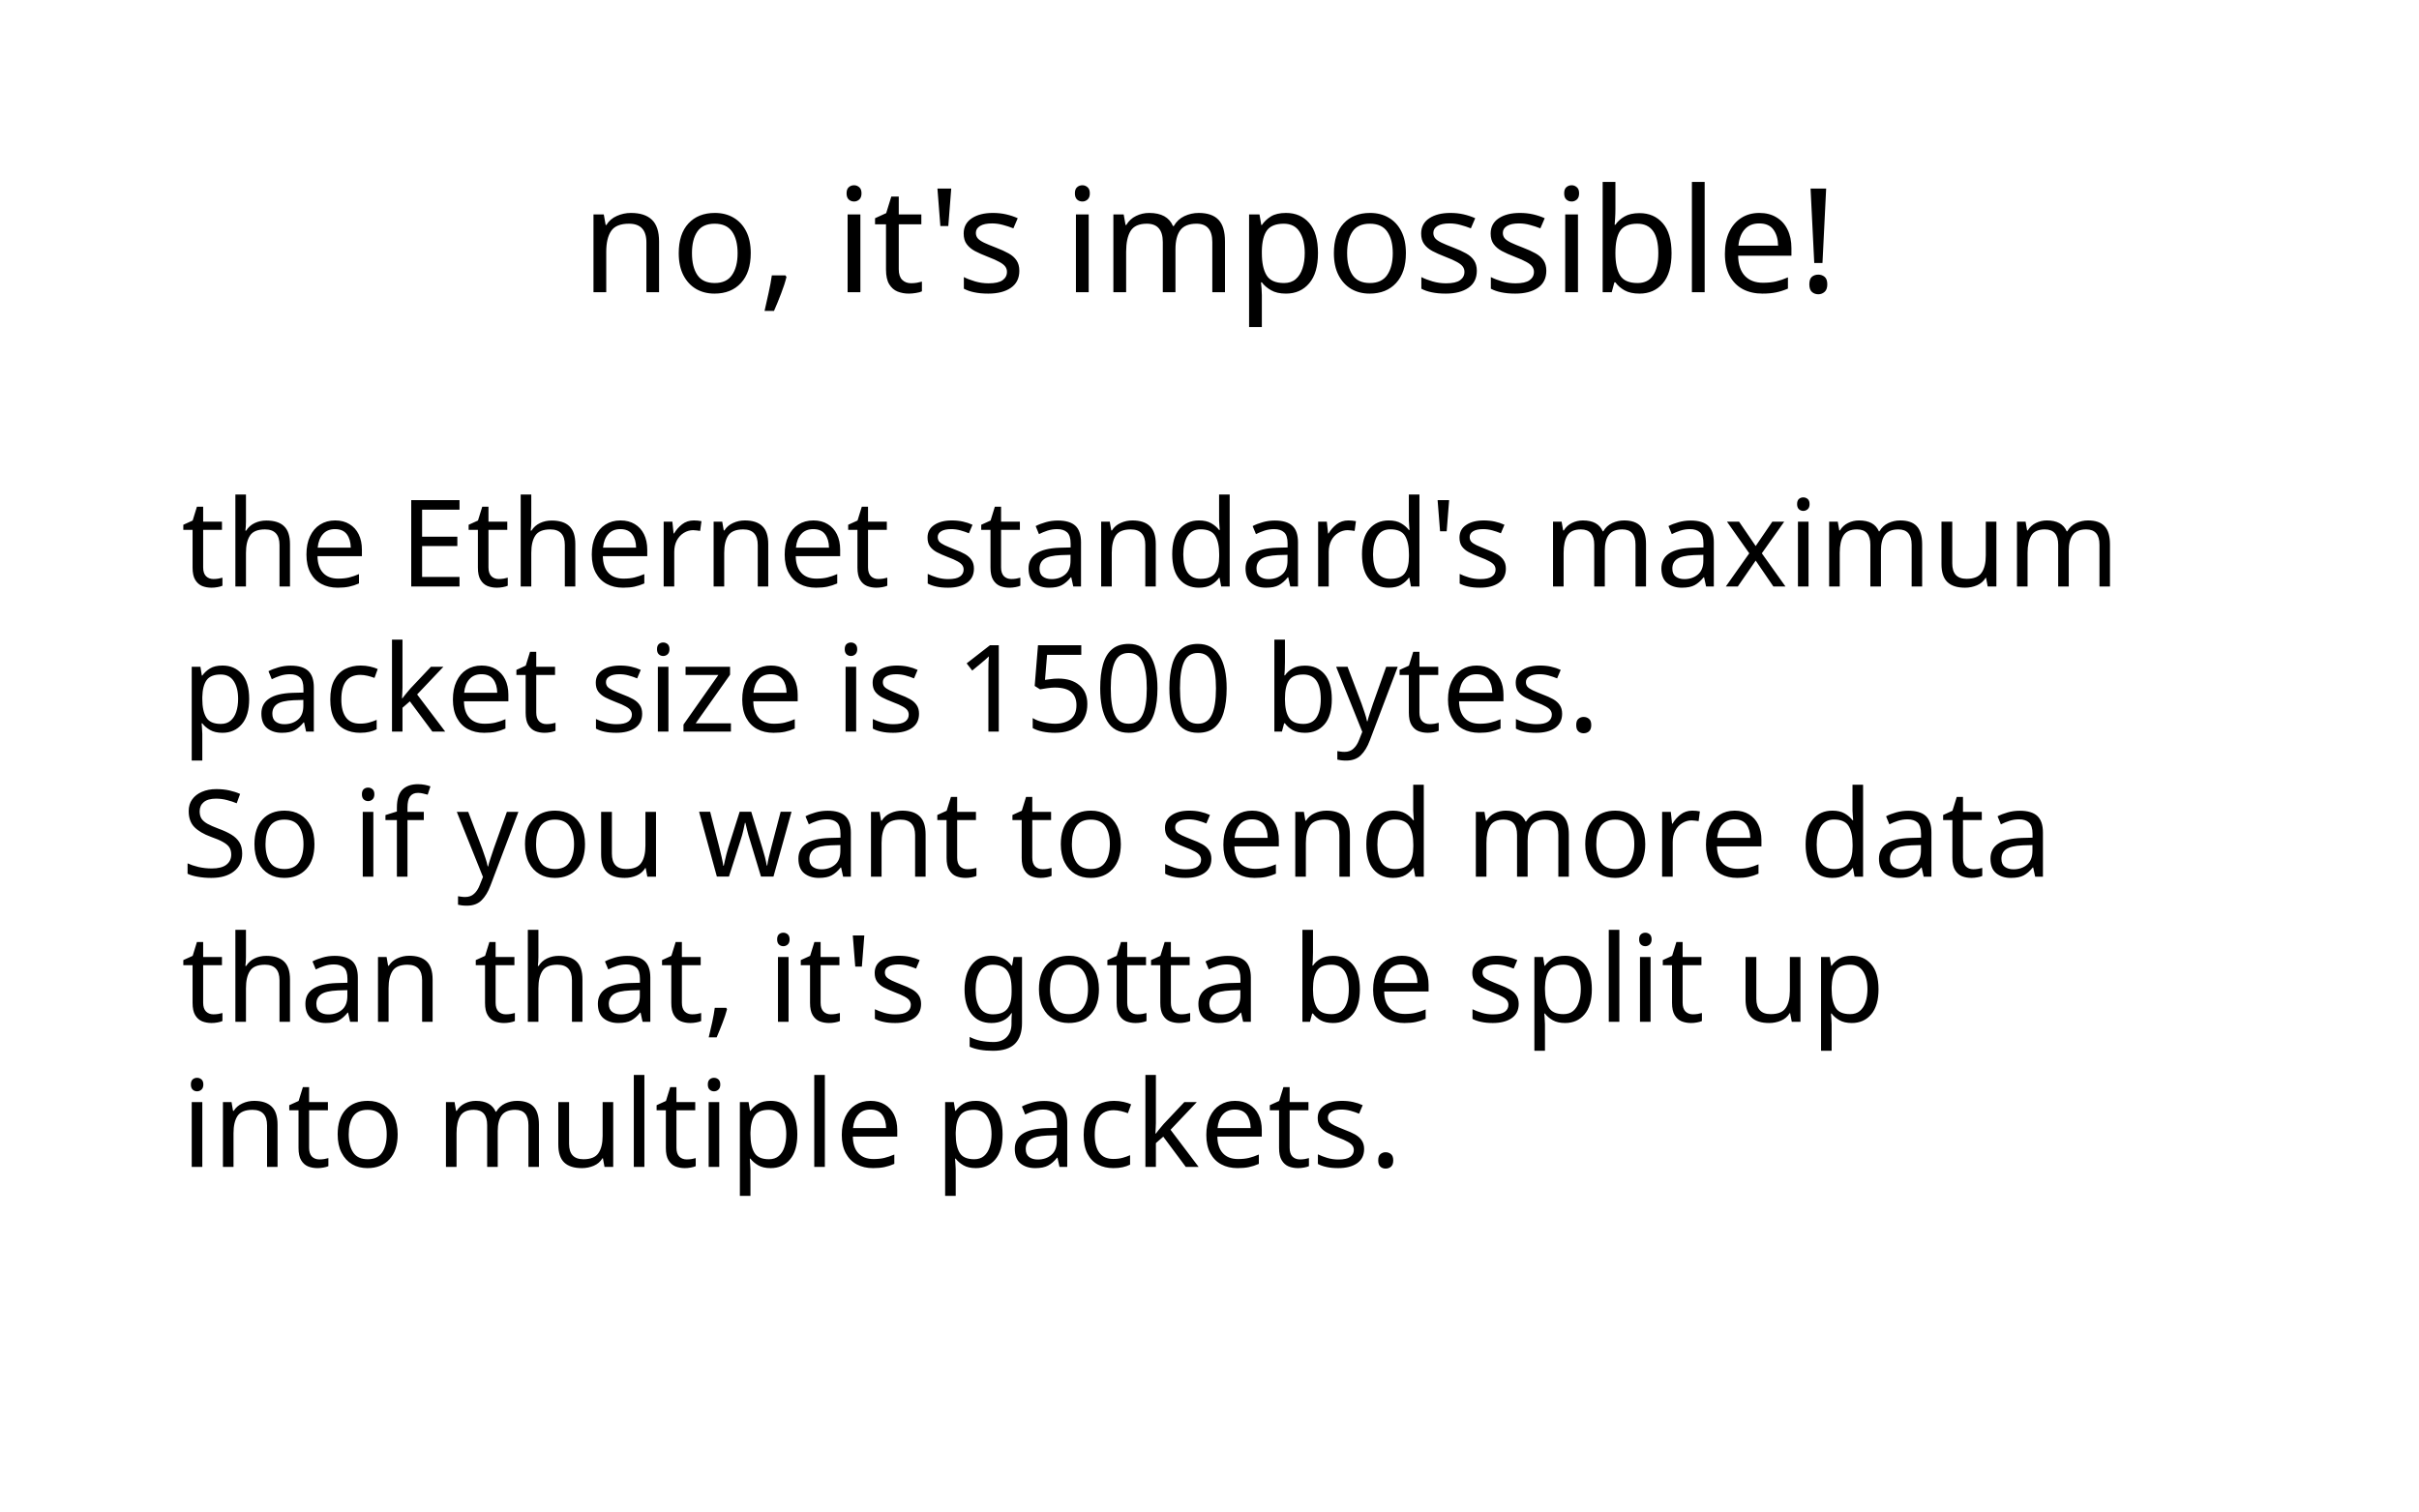
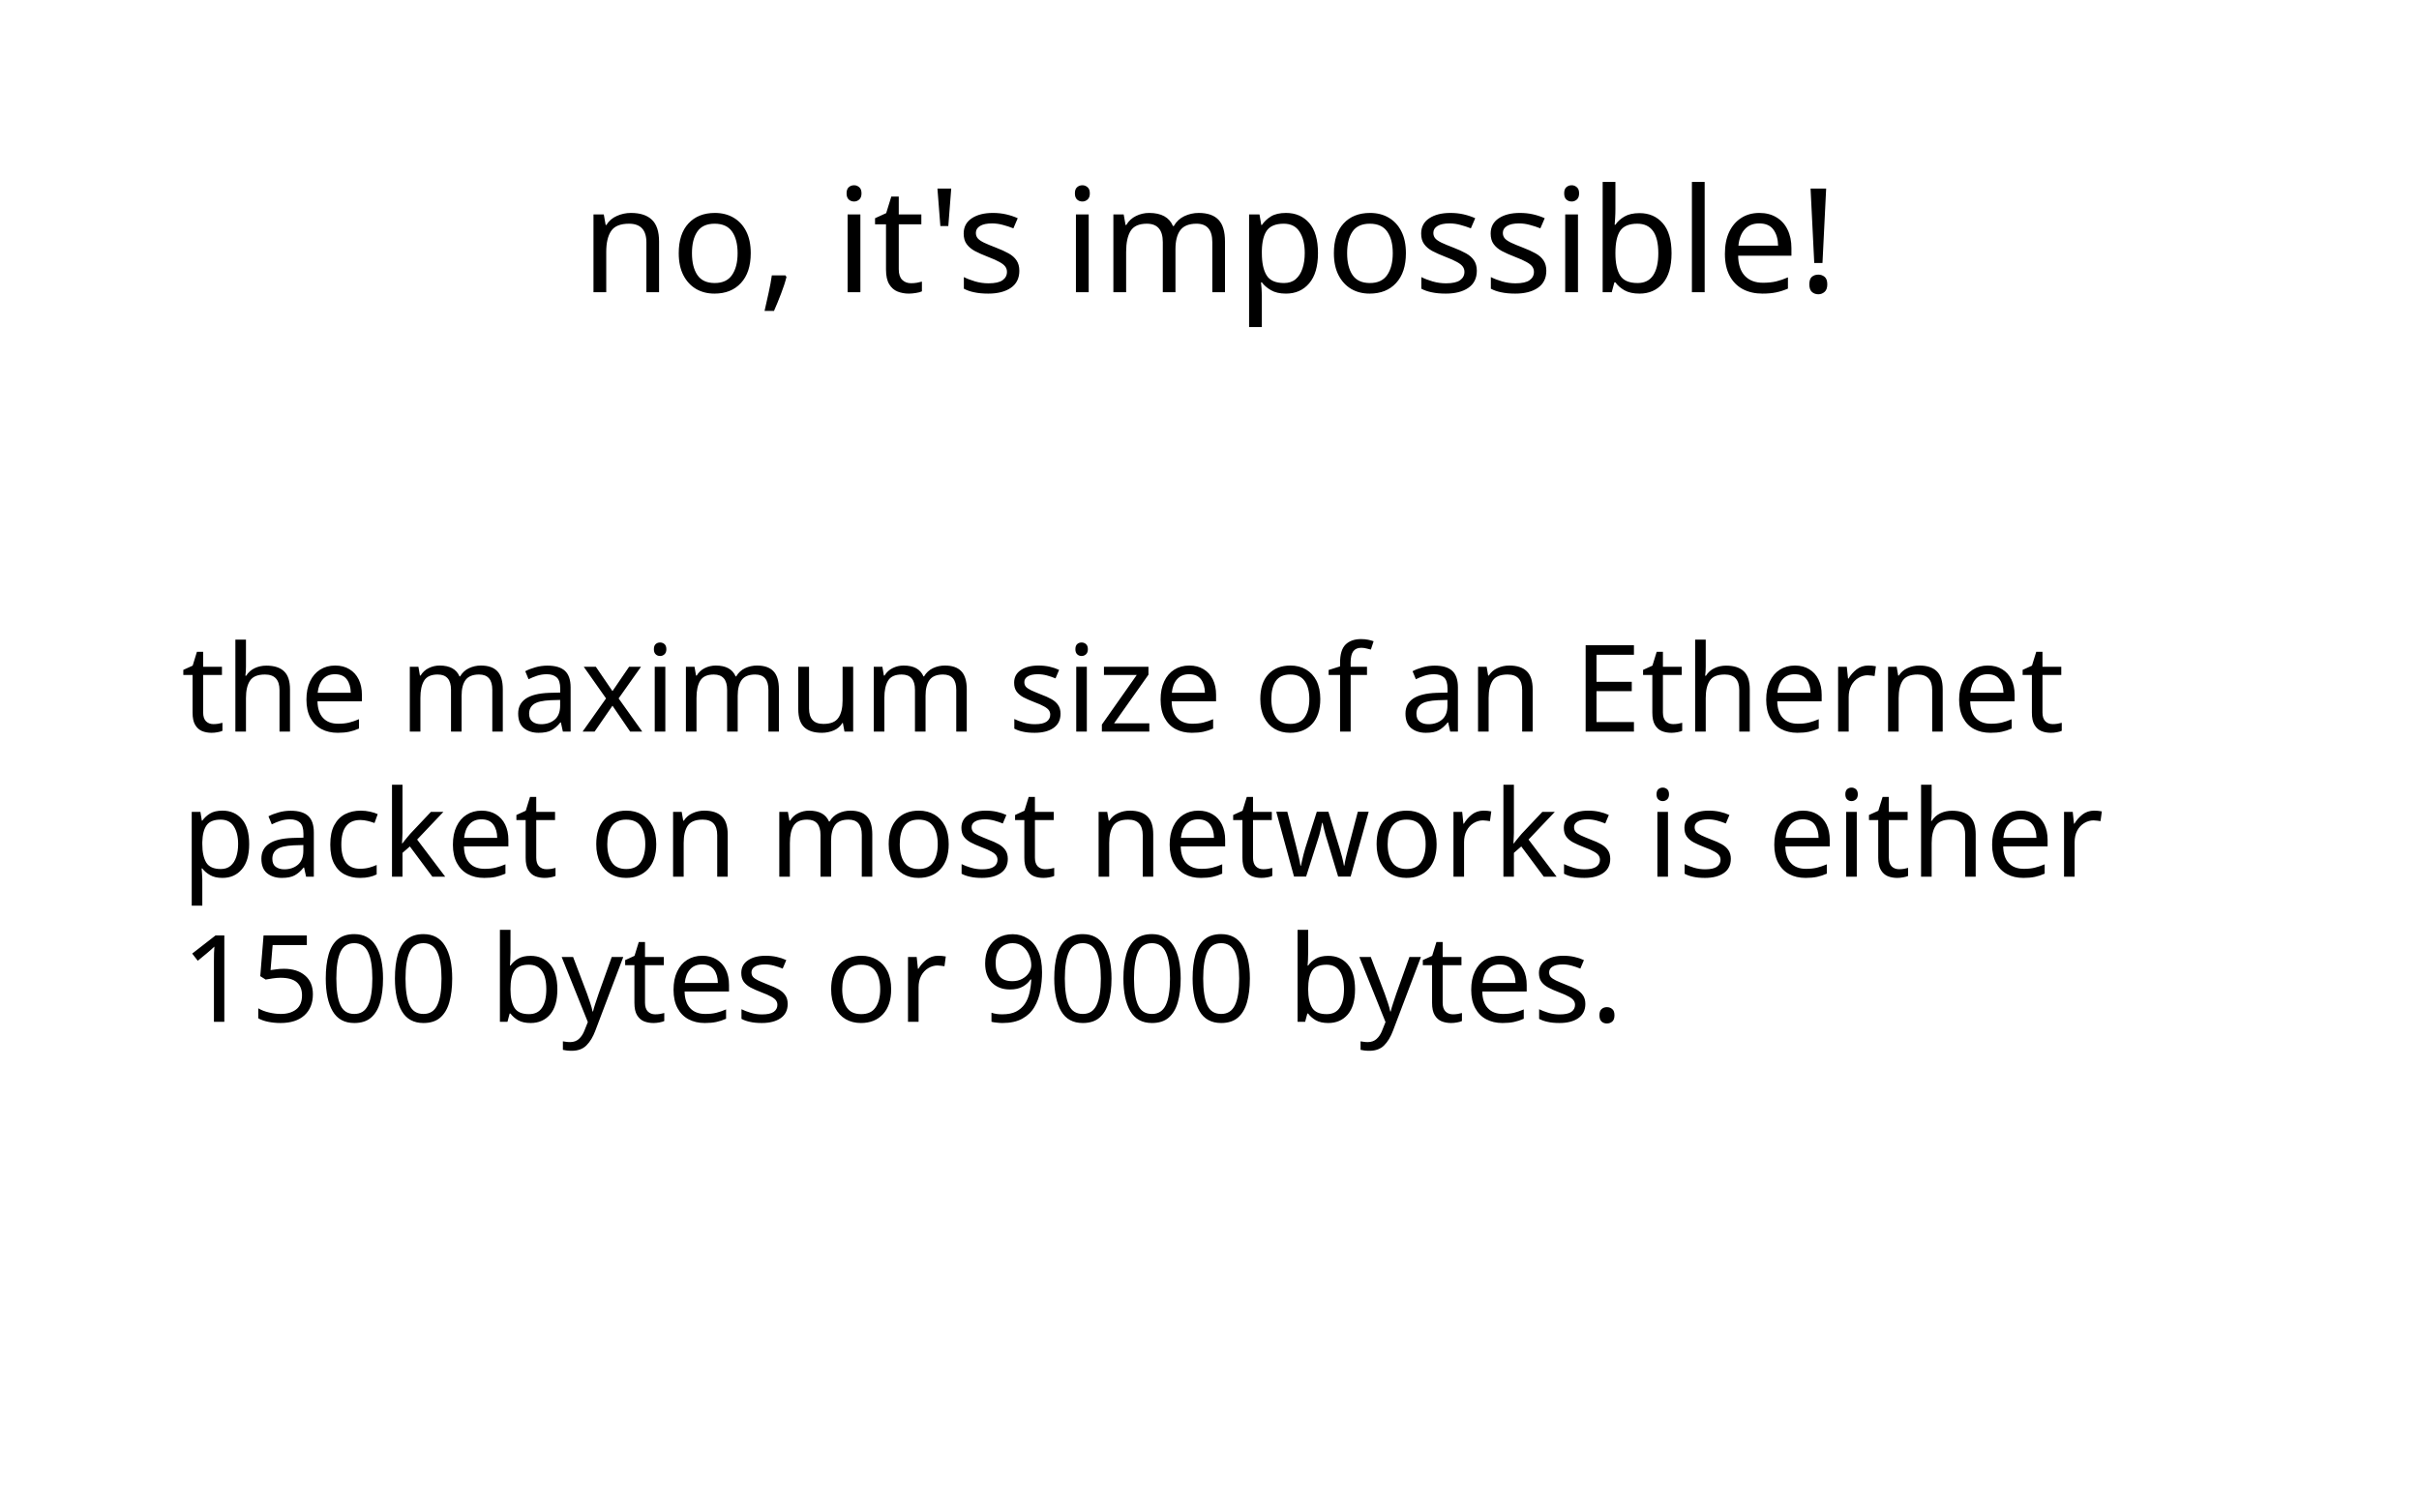
<svg xmlns="http://www.w3.org/2000/svg" width="400" height="250">
  <text x="50%" y="40" dominant-baseline="middle" text-anchor="middle" style="white-space: pre; font-size:24px;font-family:juliabold;">
    <tspan x="50%" y="40">no, it's impossible!</tspan>
  </text>
-   <text x="30" y="97.0" style="white-space: pre; font-size:20px;font-family:juliabold;">
-     <tspan x="30" y="97.0">the Ethernet standard's maximum</tspan>
-     <tspan x="30" y="121.0">packet size is 1500 bytes.</tspan>
-     <tspan x="30" y="145.0">So if you want to send more data</tspan>
-     <tspan x="30" y="169.0">than that, it's gotta be split up</tspan>
-     <tspan x="30" y="193.0">into multiple packets.</tspan>
-     <tspan x="30" y="217.0" />
+   <text x="30" y="121.0" style="white-space: pre; font-size:20px;font-family:juliabold;">
+     <tspan x="30" y="121.0">the maximum size of an Ethernet</tspan>
+     <tspan x="30" y="145.0">packet on most networks is either</tspan>
+     <tspan x="30" y="169.0">1500 bytes or 9000 bytes.</tspan>
+     <tspan x="30" y="193.0" />
  </text>
</svg>
